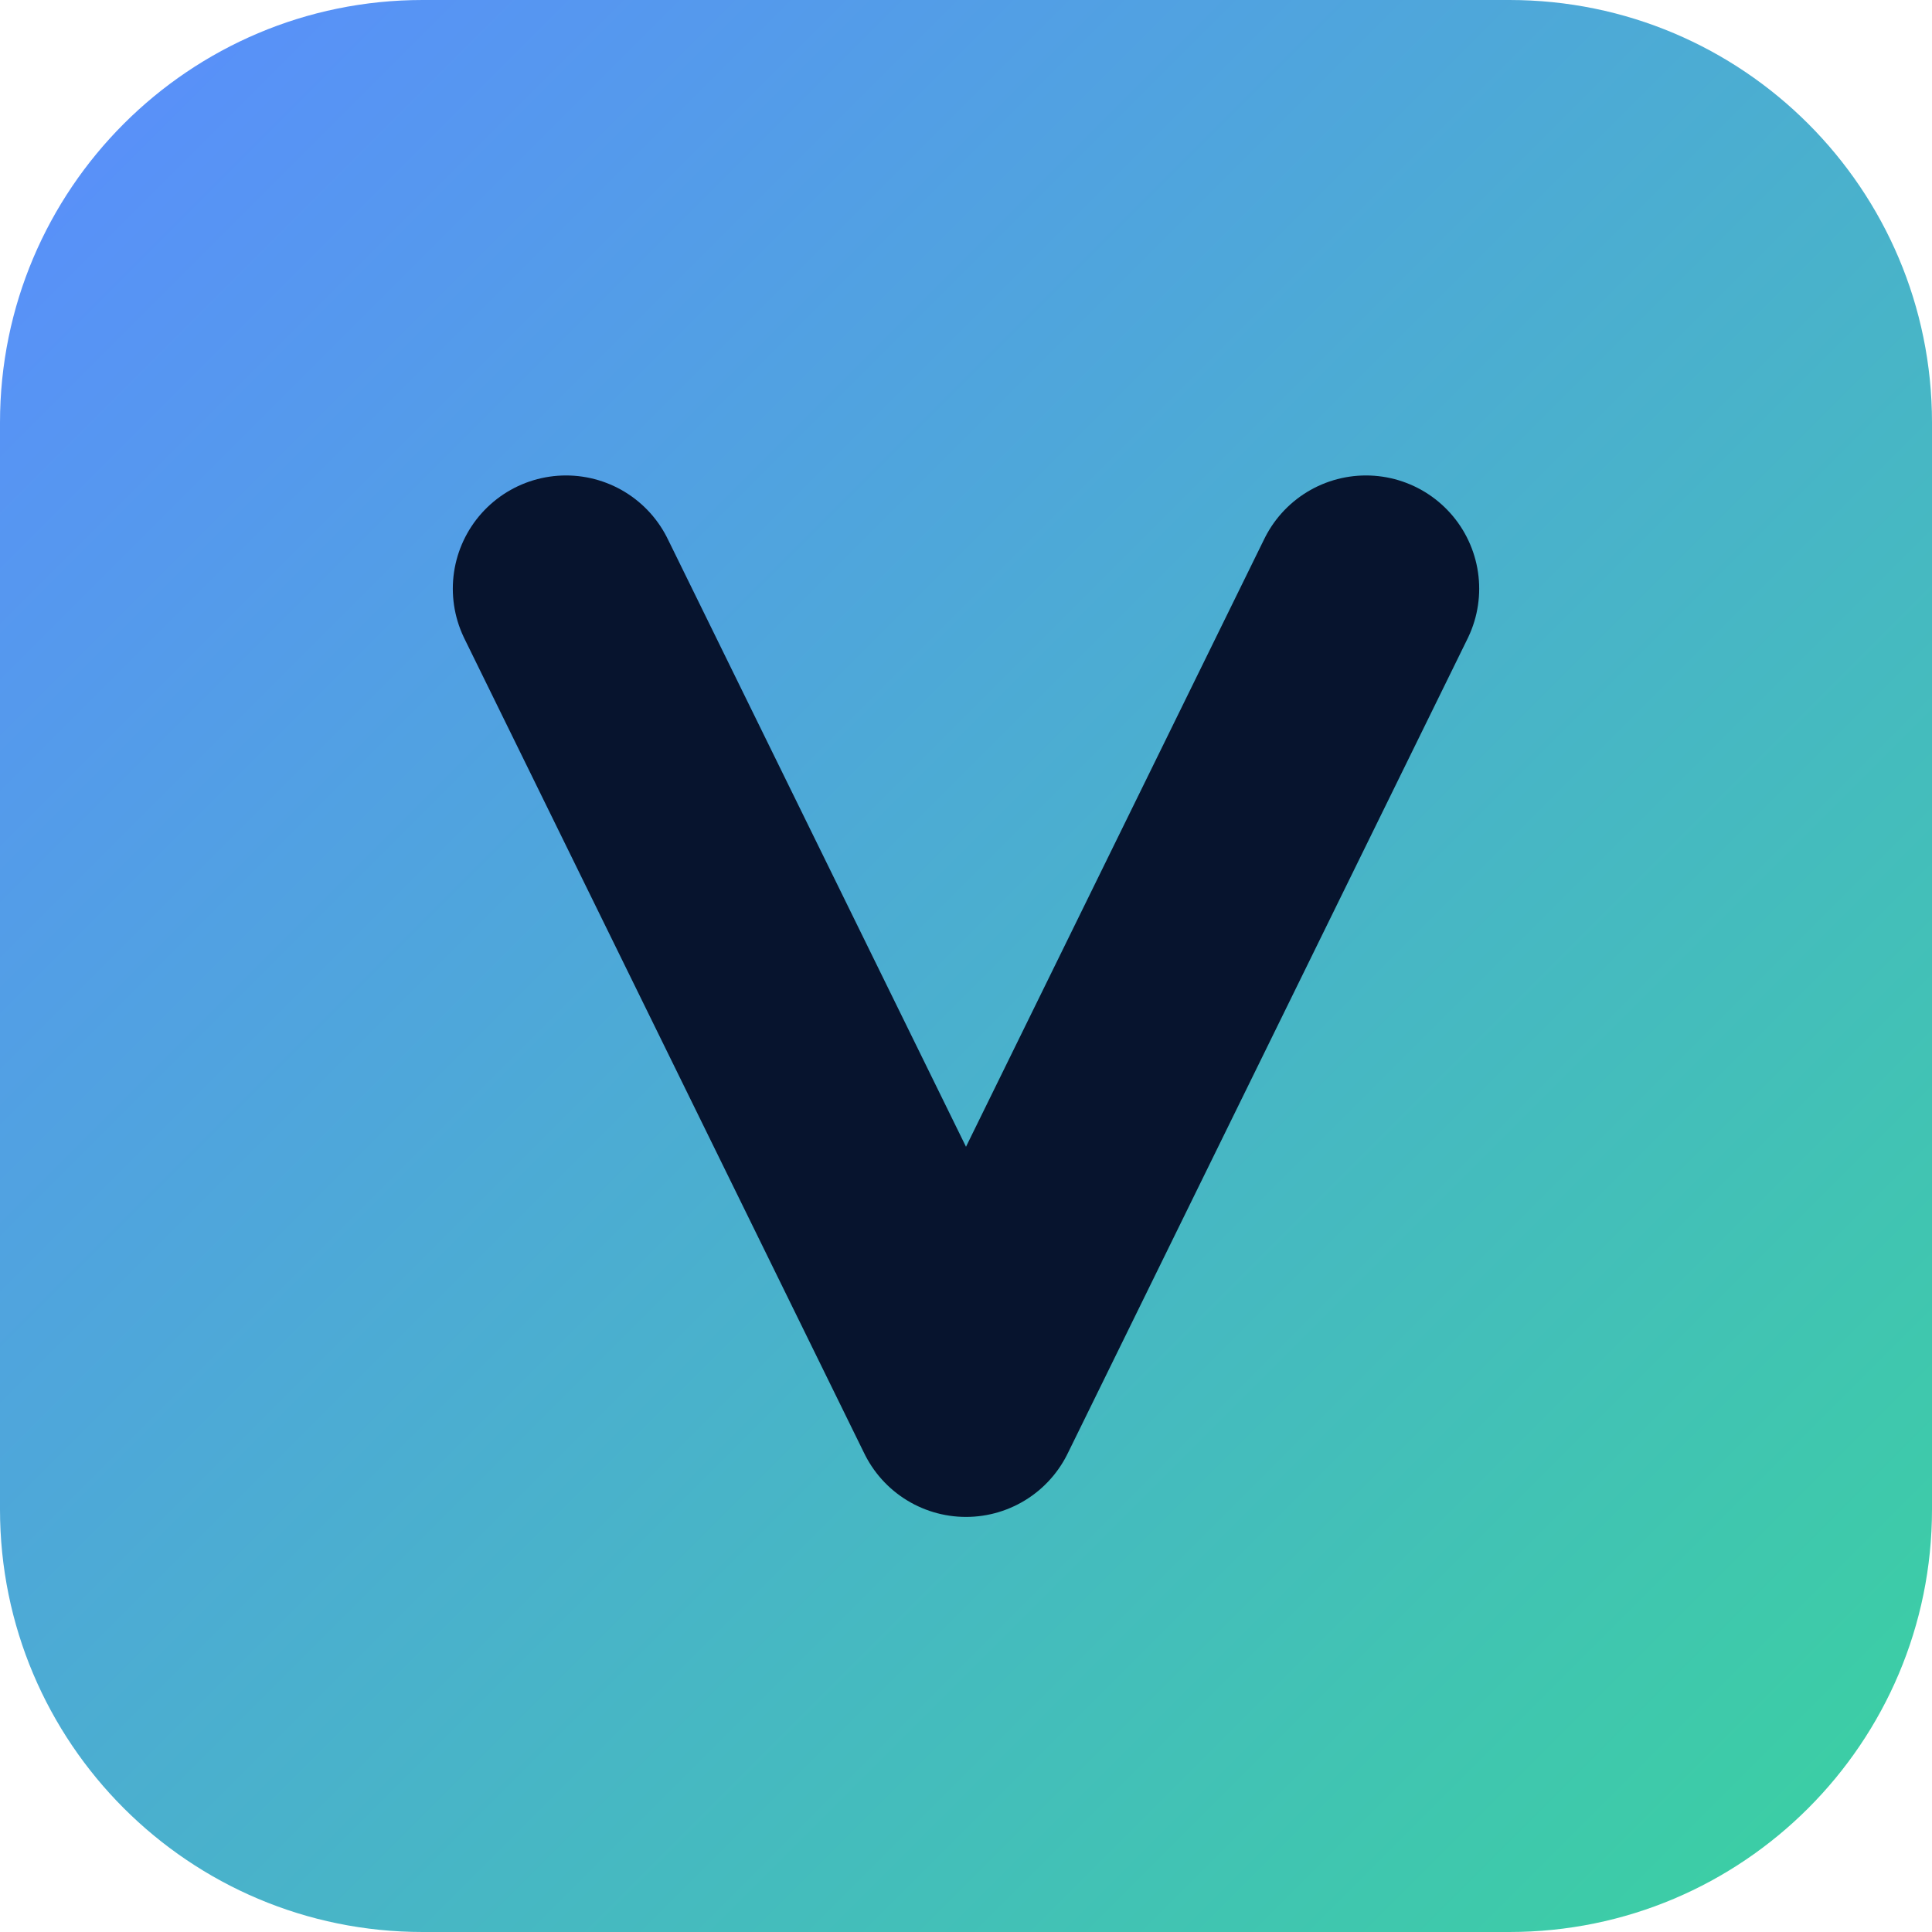
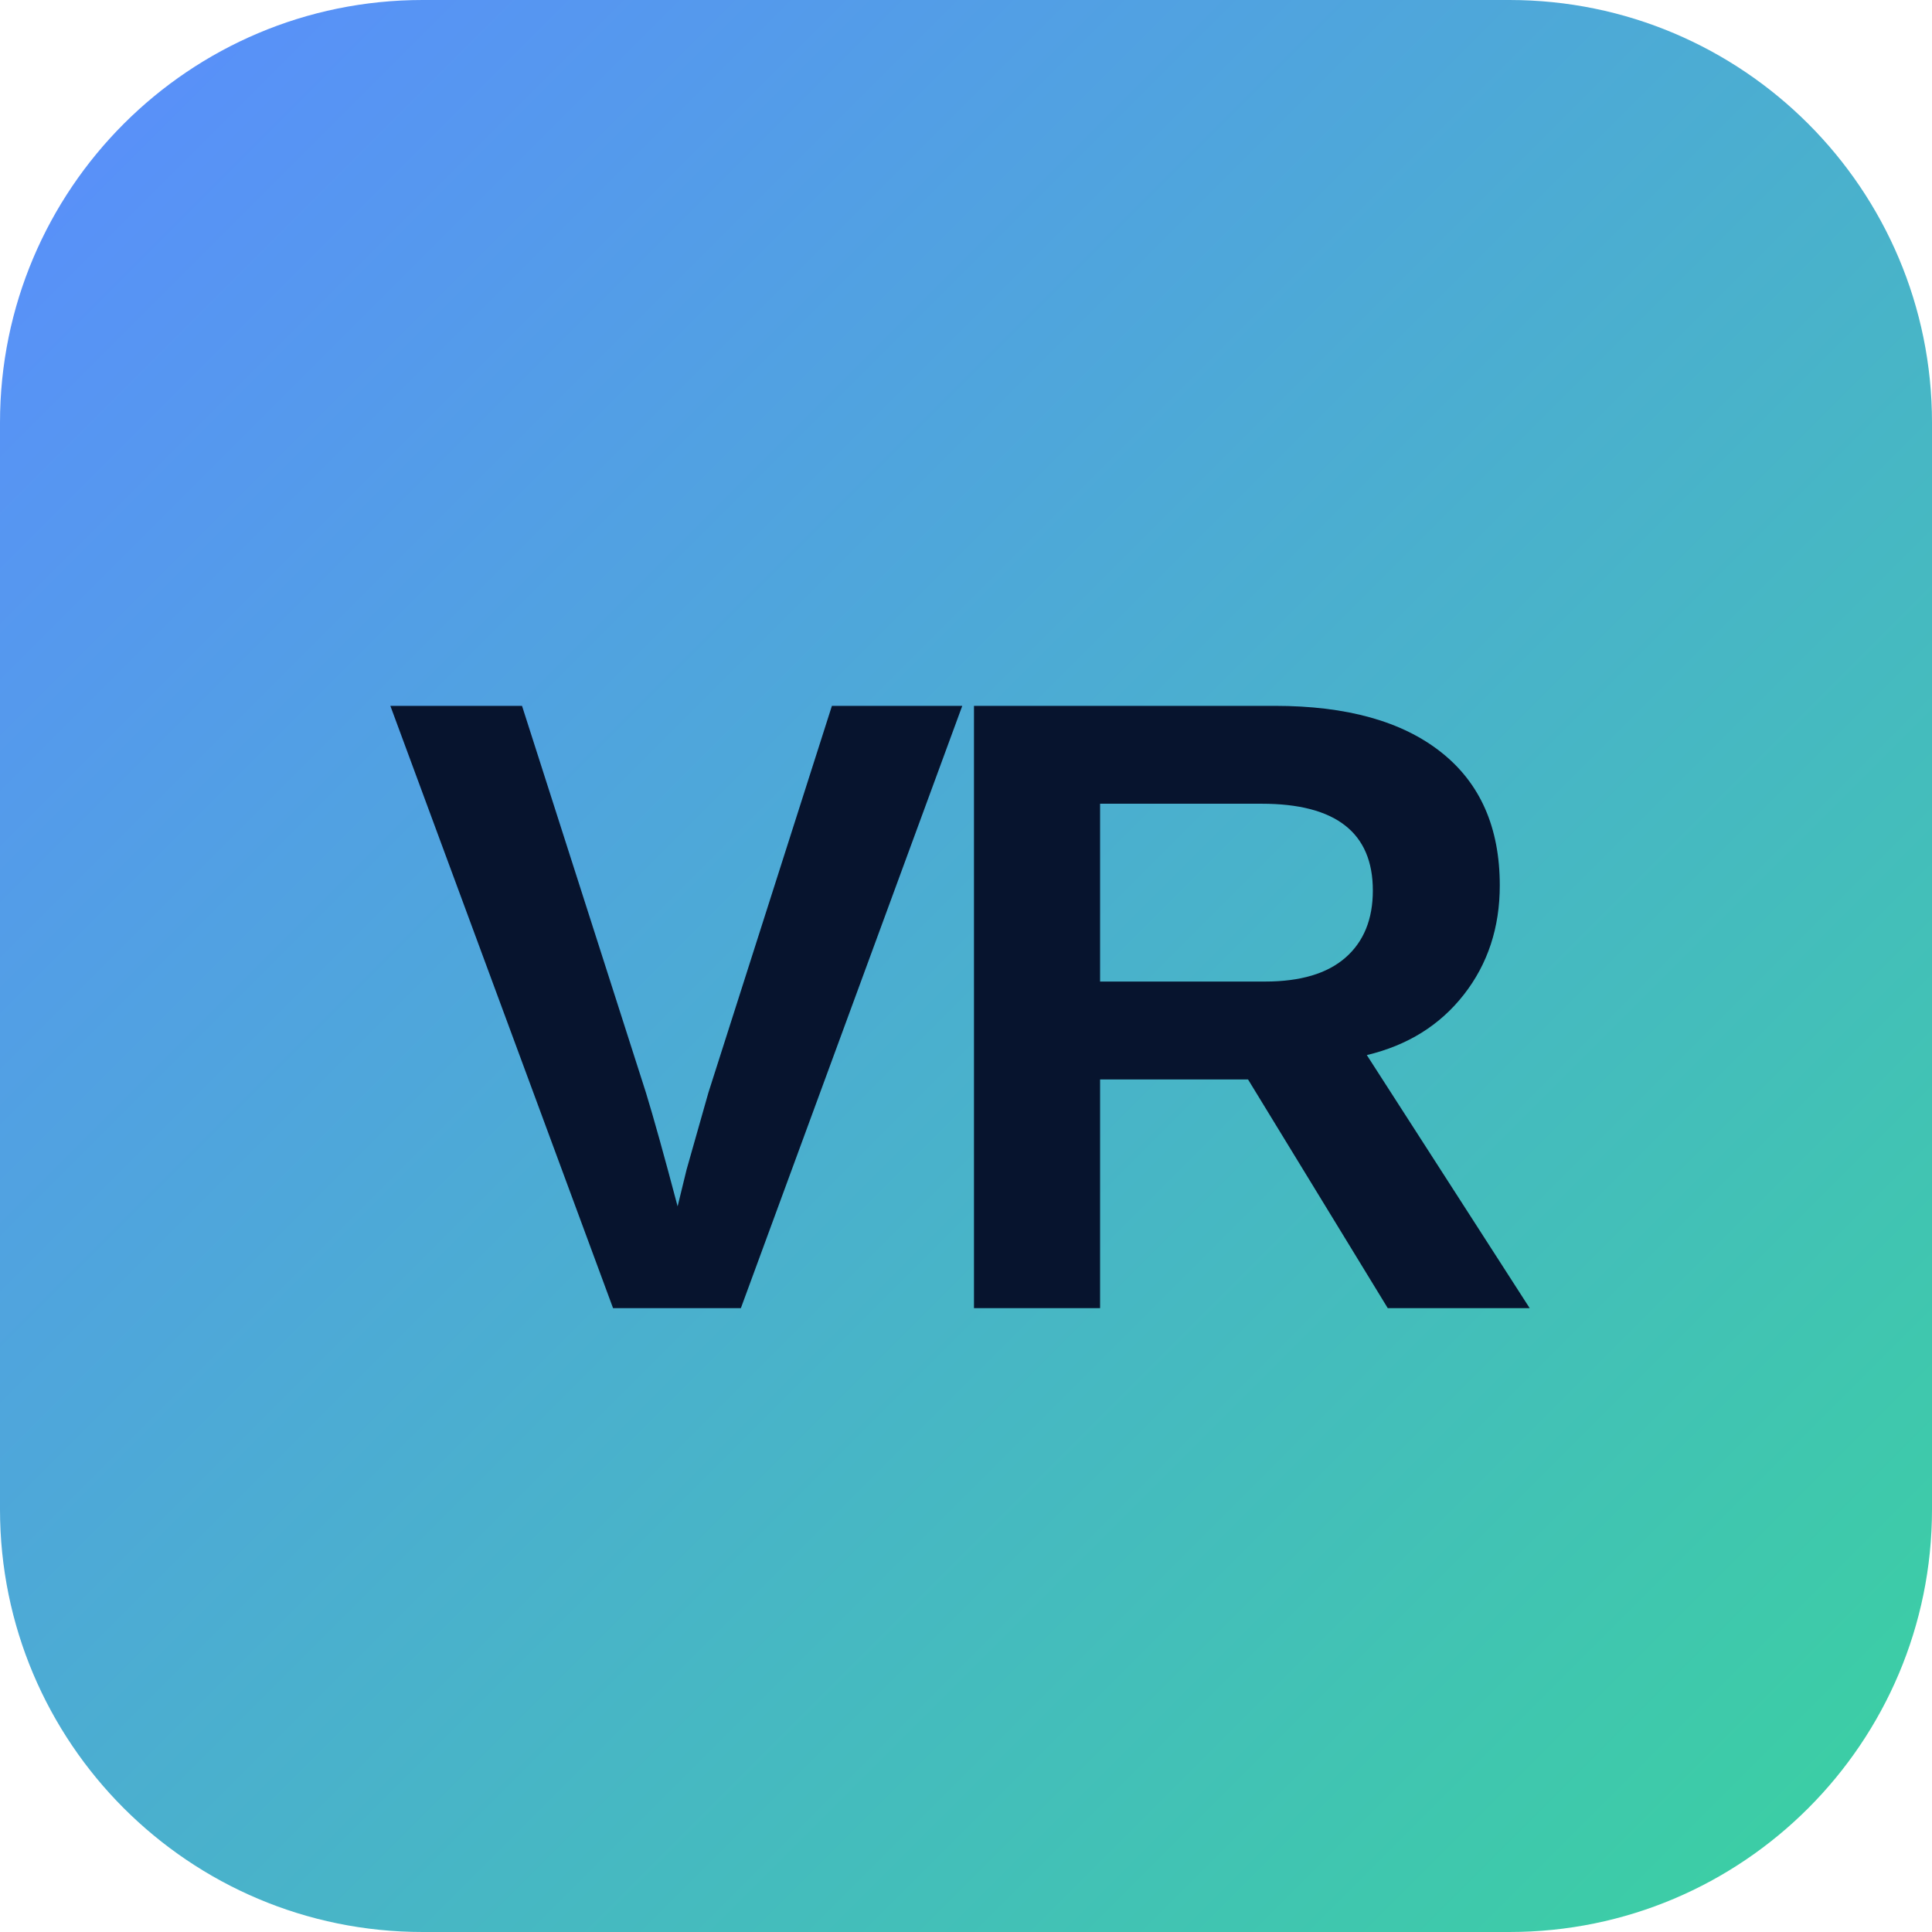
<svg xmlns="http://www.w3.org/2000/svg" width="512" height="512" viewBox="0 0 512 512" role="img" aria-label="Vibe Resume">
  <defs>
-     <linearGradient id="g" x1="0" y1="0" x2="1" y2="1">
+     <linearGradient id="vr" x1="0" y1="0" x2="1" y2="1">
      <stop offset="0" stop-color="#5b8cff" />
      <stop offset="1" stop-color="#3ad29f" />
    </linearGradient>
  </defs>
-   <rect width="512" height="512" rx="112" fill="url(#g)" />
-   <path d="M150 156 L256 372 L362 156" fill="none" stroke="#07142e" stroke-width="60" stroke-linecap="round" stroke-linejoin="round" />
+   <rect width="512" height="512" rx="112" fill="url(#vr)" />
+   <text x="50%" y="52%" font-family="Arial, Helvetica, sans-serif" font-size="232" font-weight="800" letter-spacing="-14" fill="#07142e" text-anchor="middle" dominant-baseline="central">VR</text>
</svg>
